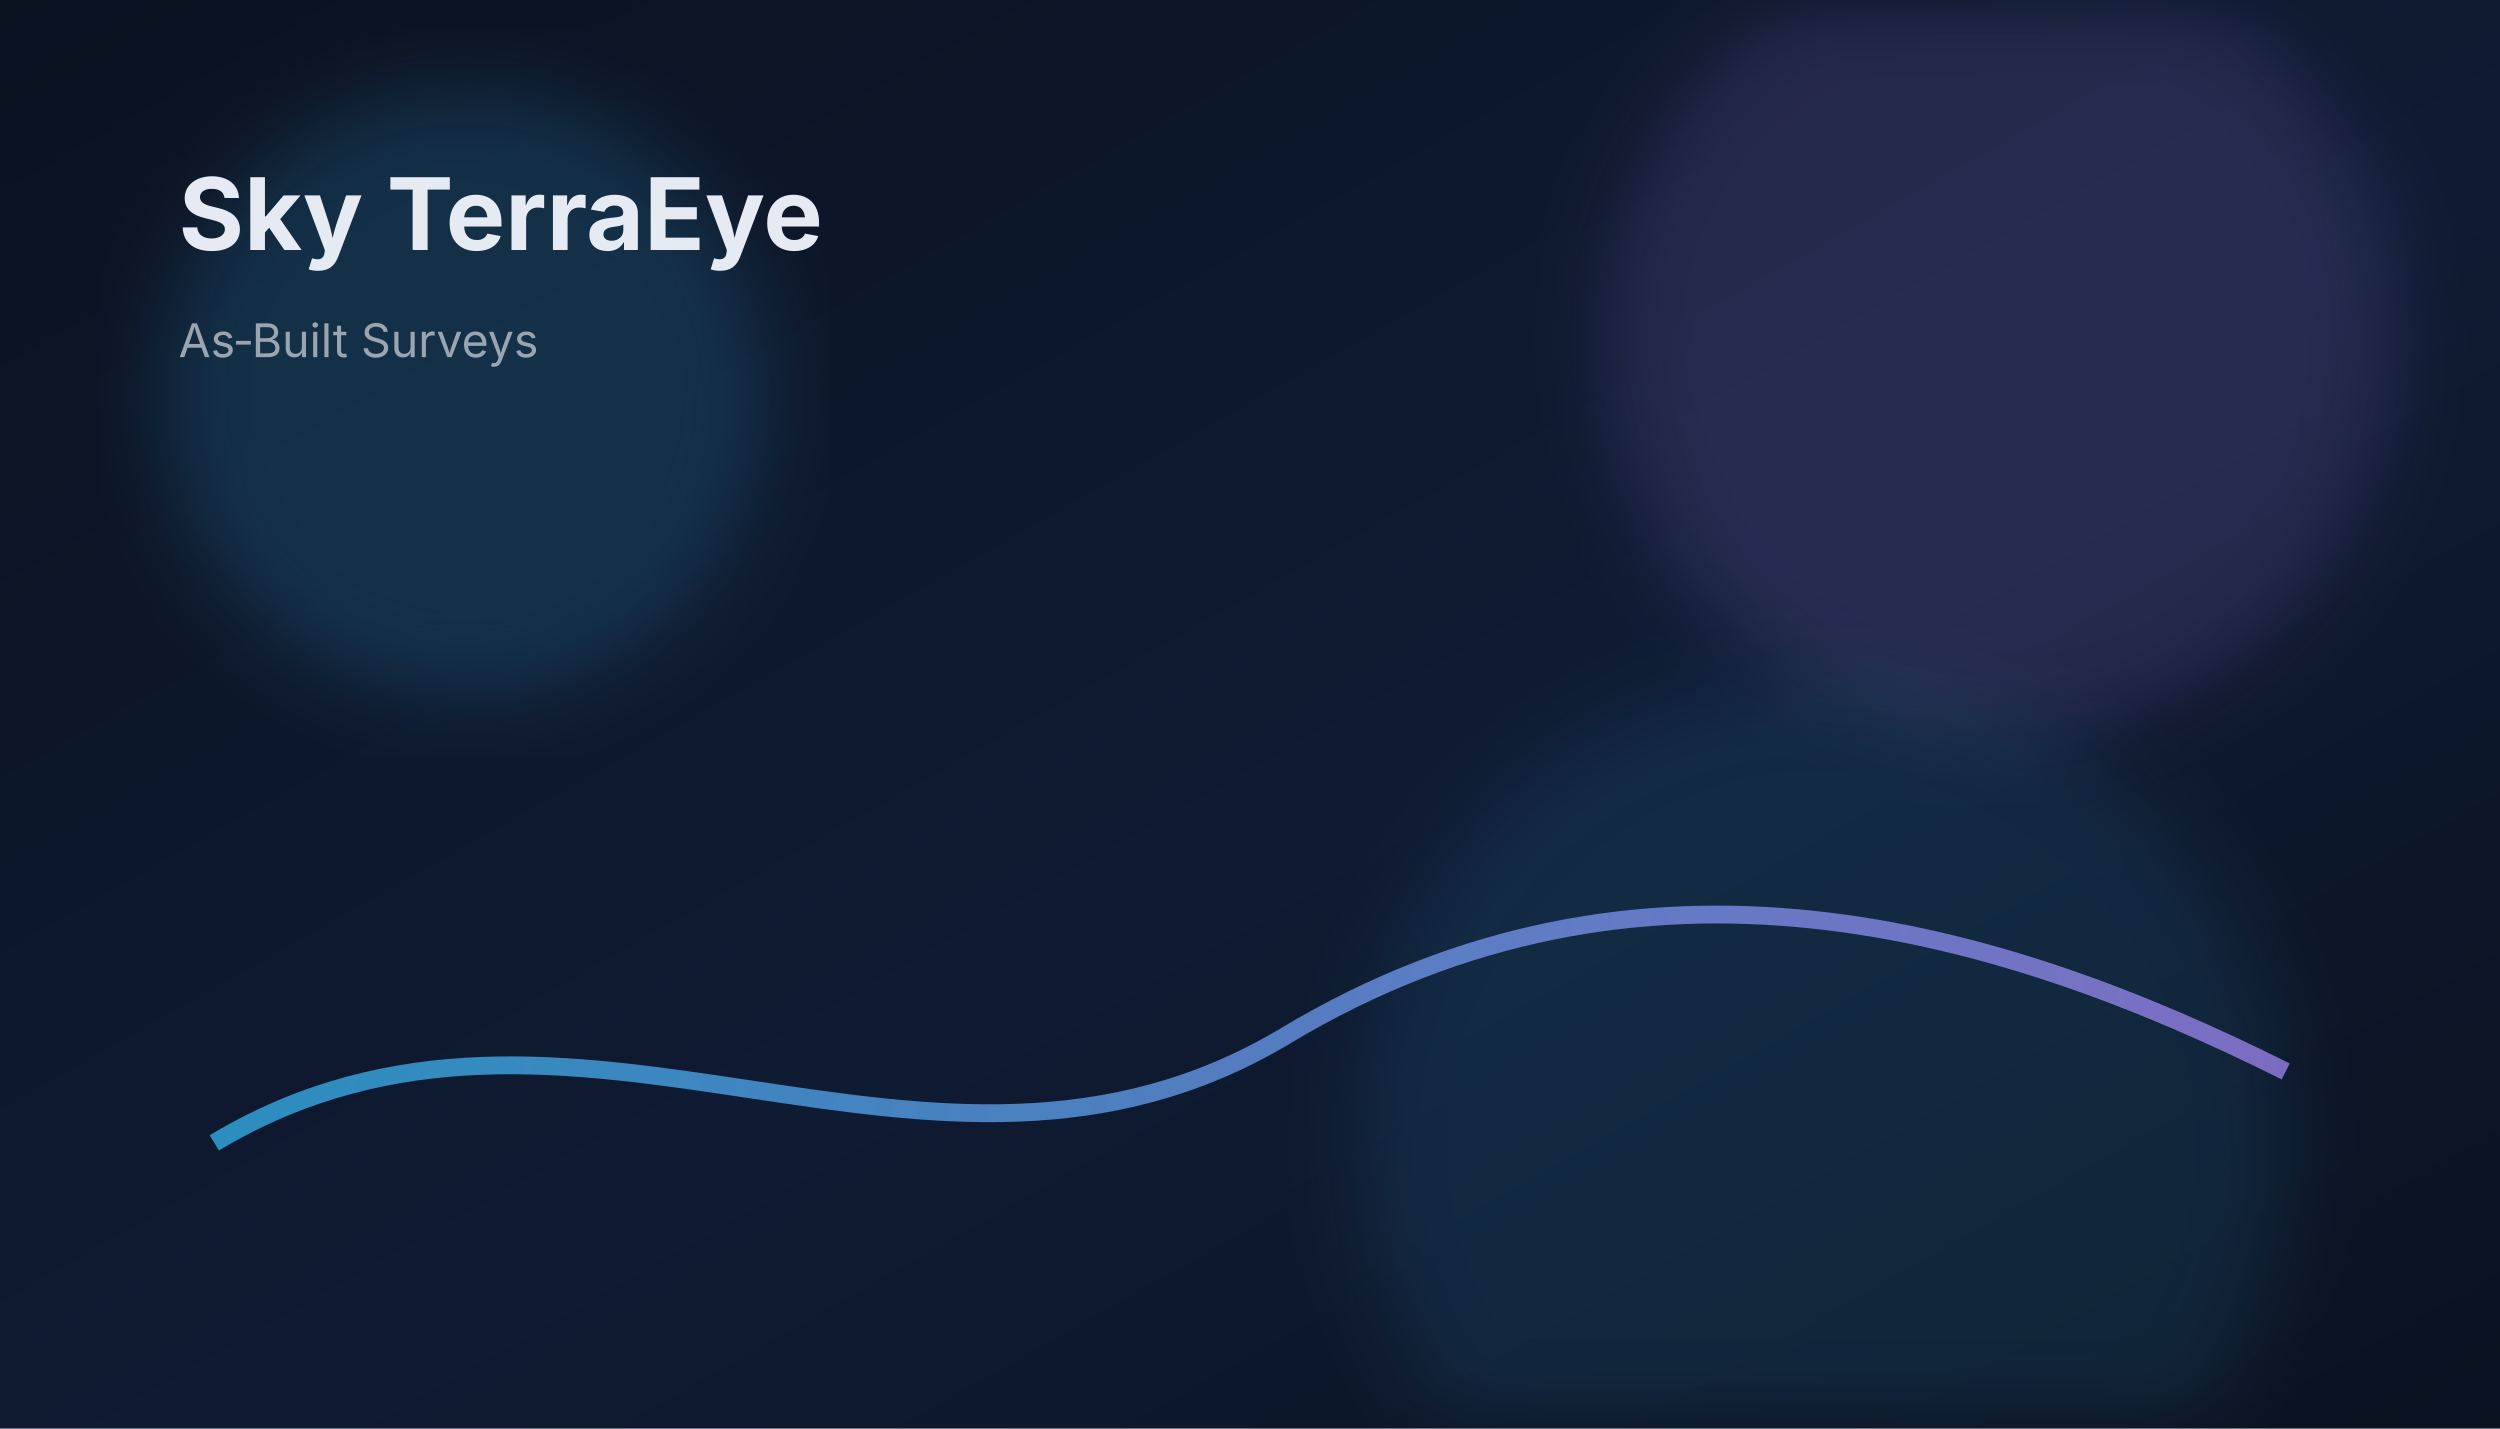
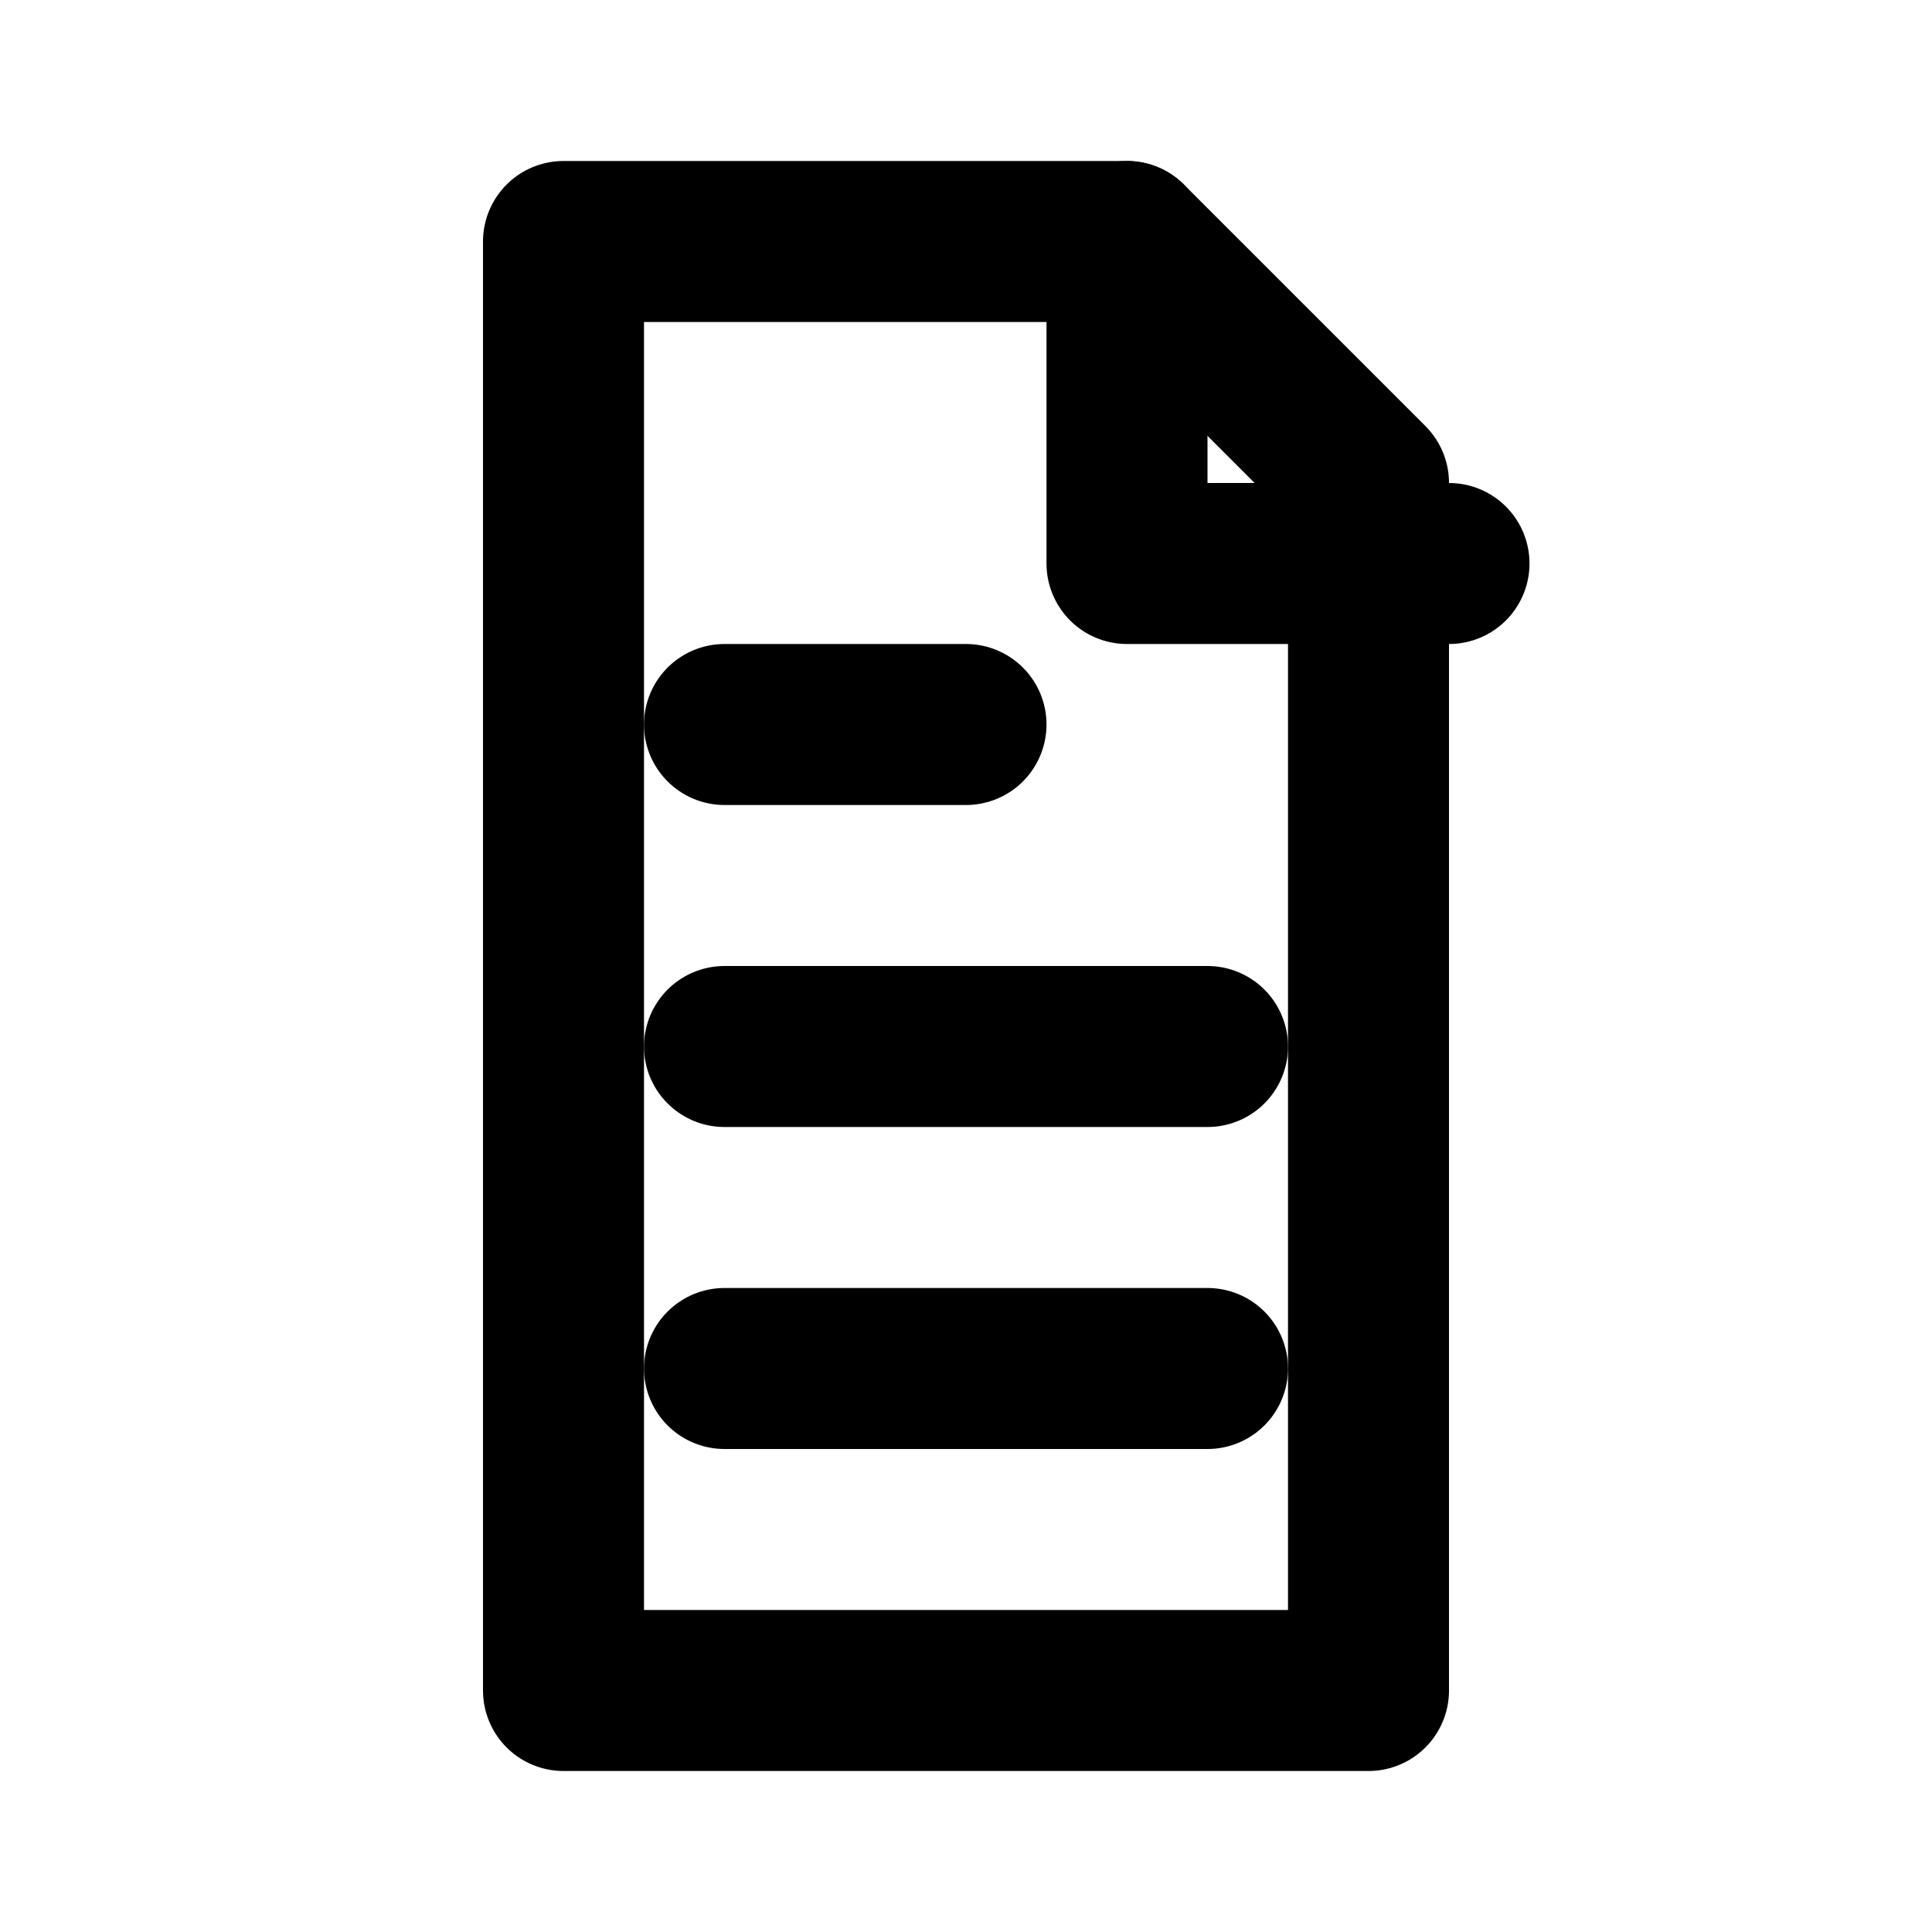
- <svg xmlns="http://www.w3.org/2000/svg" width="1400" height="800" viewBox="0 0 1400 800">
-   <defs>
-     <linearGradient id="g" x1="0" y1="0" x2="1" y2="1">
-       <stop offset="0" stop-color="#0b1220" />
-       <stop offset="0.55" stop-color="#0f1b33" />
-       <stop offset="1" stop-color="#0b1220" />
-     </linearGradient>
-     <linearGradient id="a" x1="0" y1="0" x2="1" y2="0">
-       <stop offset="0" stop-color="#38bdf8" stop-opacity="0.95" />
-       <stop offset="1" stop-color="#a78bfa" stop-opacity="0.95" />
-     </linearGradient>
-     <filter id="blur" x="-10%" y="-10%" width="120%" height="120%">
-       <feGaussianBlur stdDeviation="22" />
-     </filter>
-   </defs>
-   <rect width="1400" height="800" fill="url(#g)" />
-   <circle cx="260" cy="220" r="170" fill="#38bdf8" opacity="0.16" filter="url(#blur)" />
-   <circle cx="1120" cy="190" r="220" fill="#a78bfa" opacity="0.15" filter="url(#blur)" />
-   <circle cx="1020" cy="640" r="260" fill="#38bdf8" opacity="0.10" filter="url(#blur)" />
-   <path d="M120 640 C 320 520, 520 700, 720 580 S 1120 520, 1280 600" stroke="url(#a)" stroke-width="10" fill="none" opacity="0.75" />
-   <text x="100" y="140" font-family="Inter,system-ui,Segoe UI,Roboto,Arial" font-size="56" fill="#e6eaf2" font-weight="700">Sky TerraEye</text>
-   <text x="100" y="200" font-family="Inter,system-ui,Segoe UI,Roboto,Arial" font-size="26" fill="#9aa5b1">As‑Built Surveys</text>
+ <svg xmlns="http://www.w3.org/2000/svg" viewBox="0 0 24 24" fill="none" stroke="currentColor" stroke-width="2" stroke-linecap="round" stroke-linejoin="round">
+   <path d="M7 3h7l3 3v15H7z" />
+   <path d="M14 3v4h4" />
+   <path d="M9 13h6" />
+   <path d="M9 17h6" />
+   <path d="M9 9h3" />
</svg>
